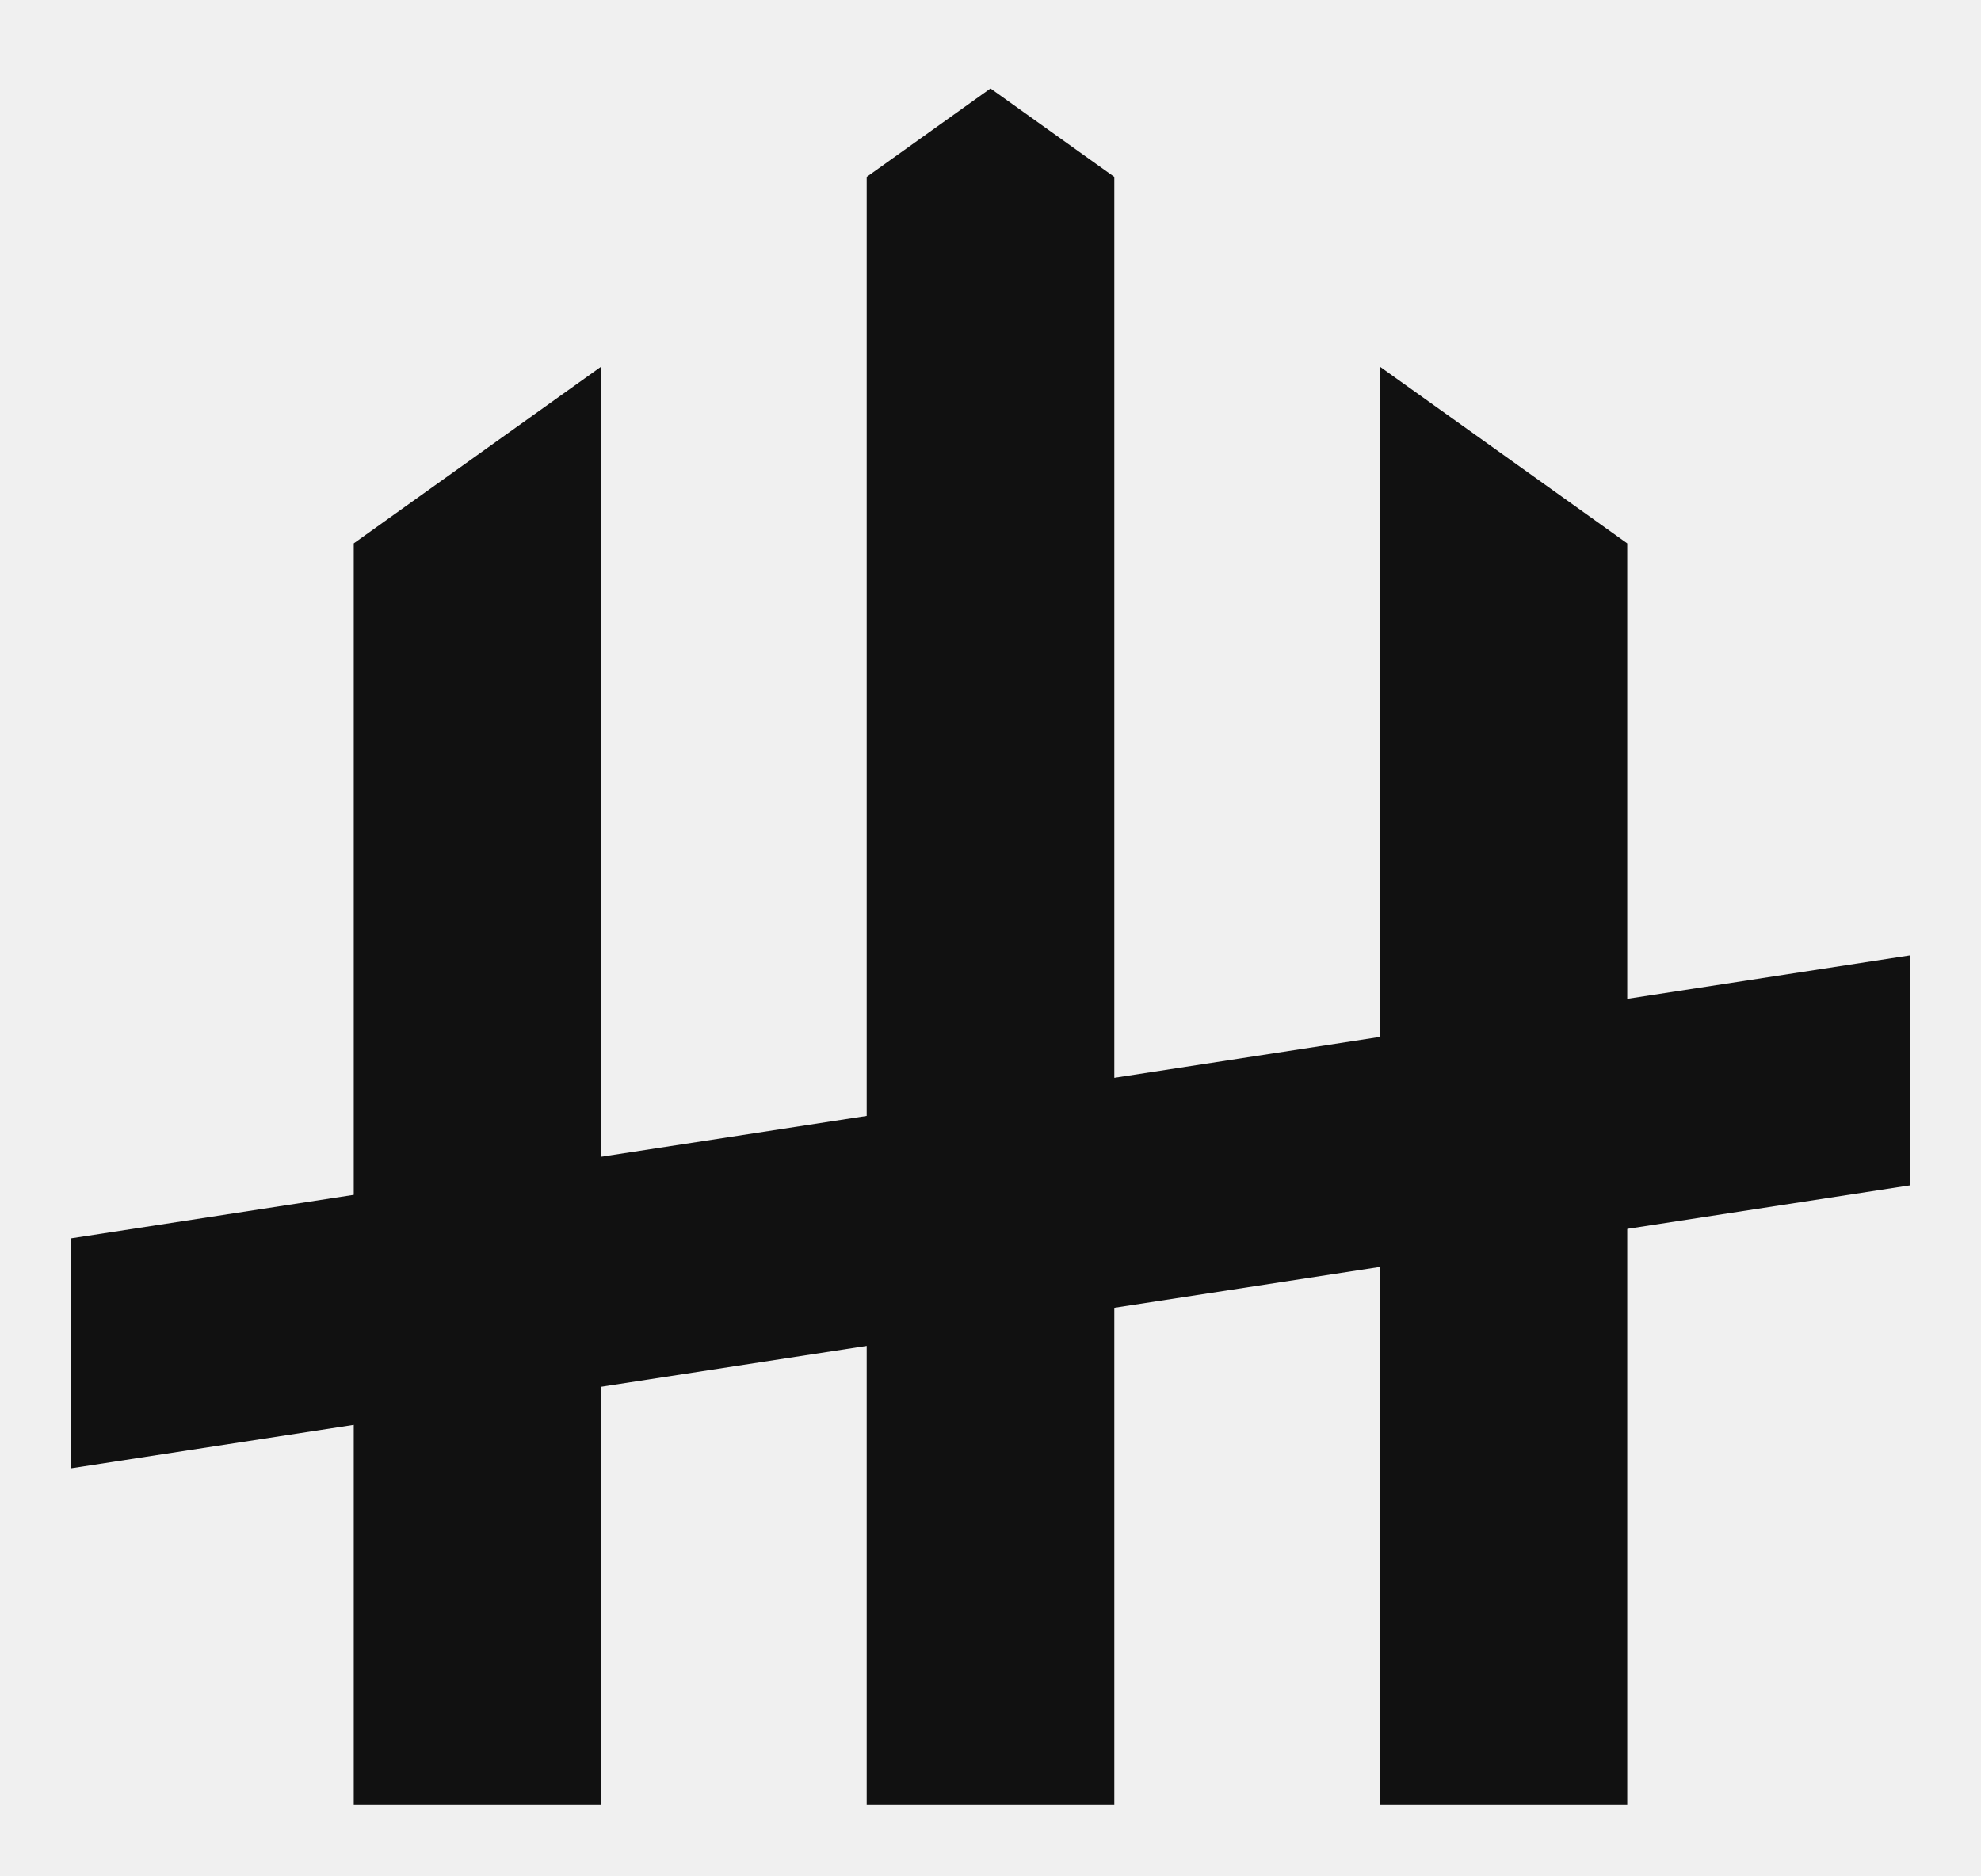
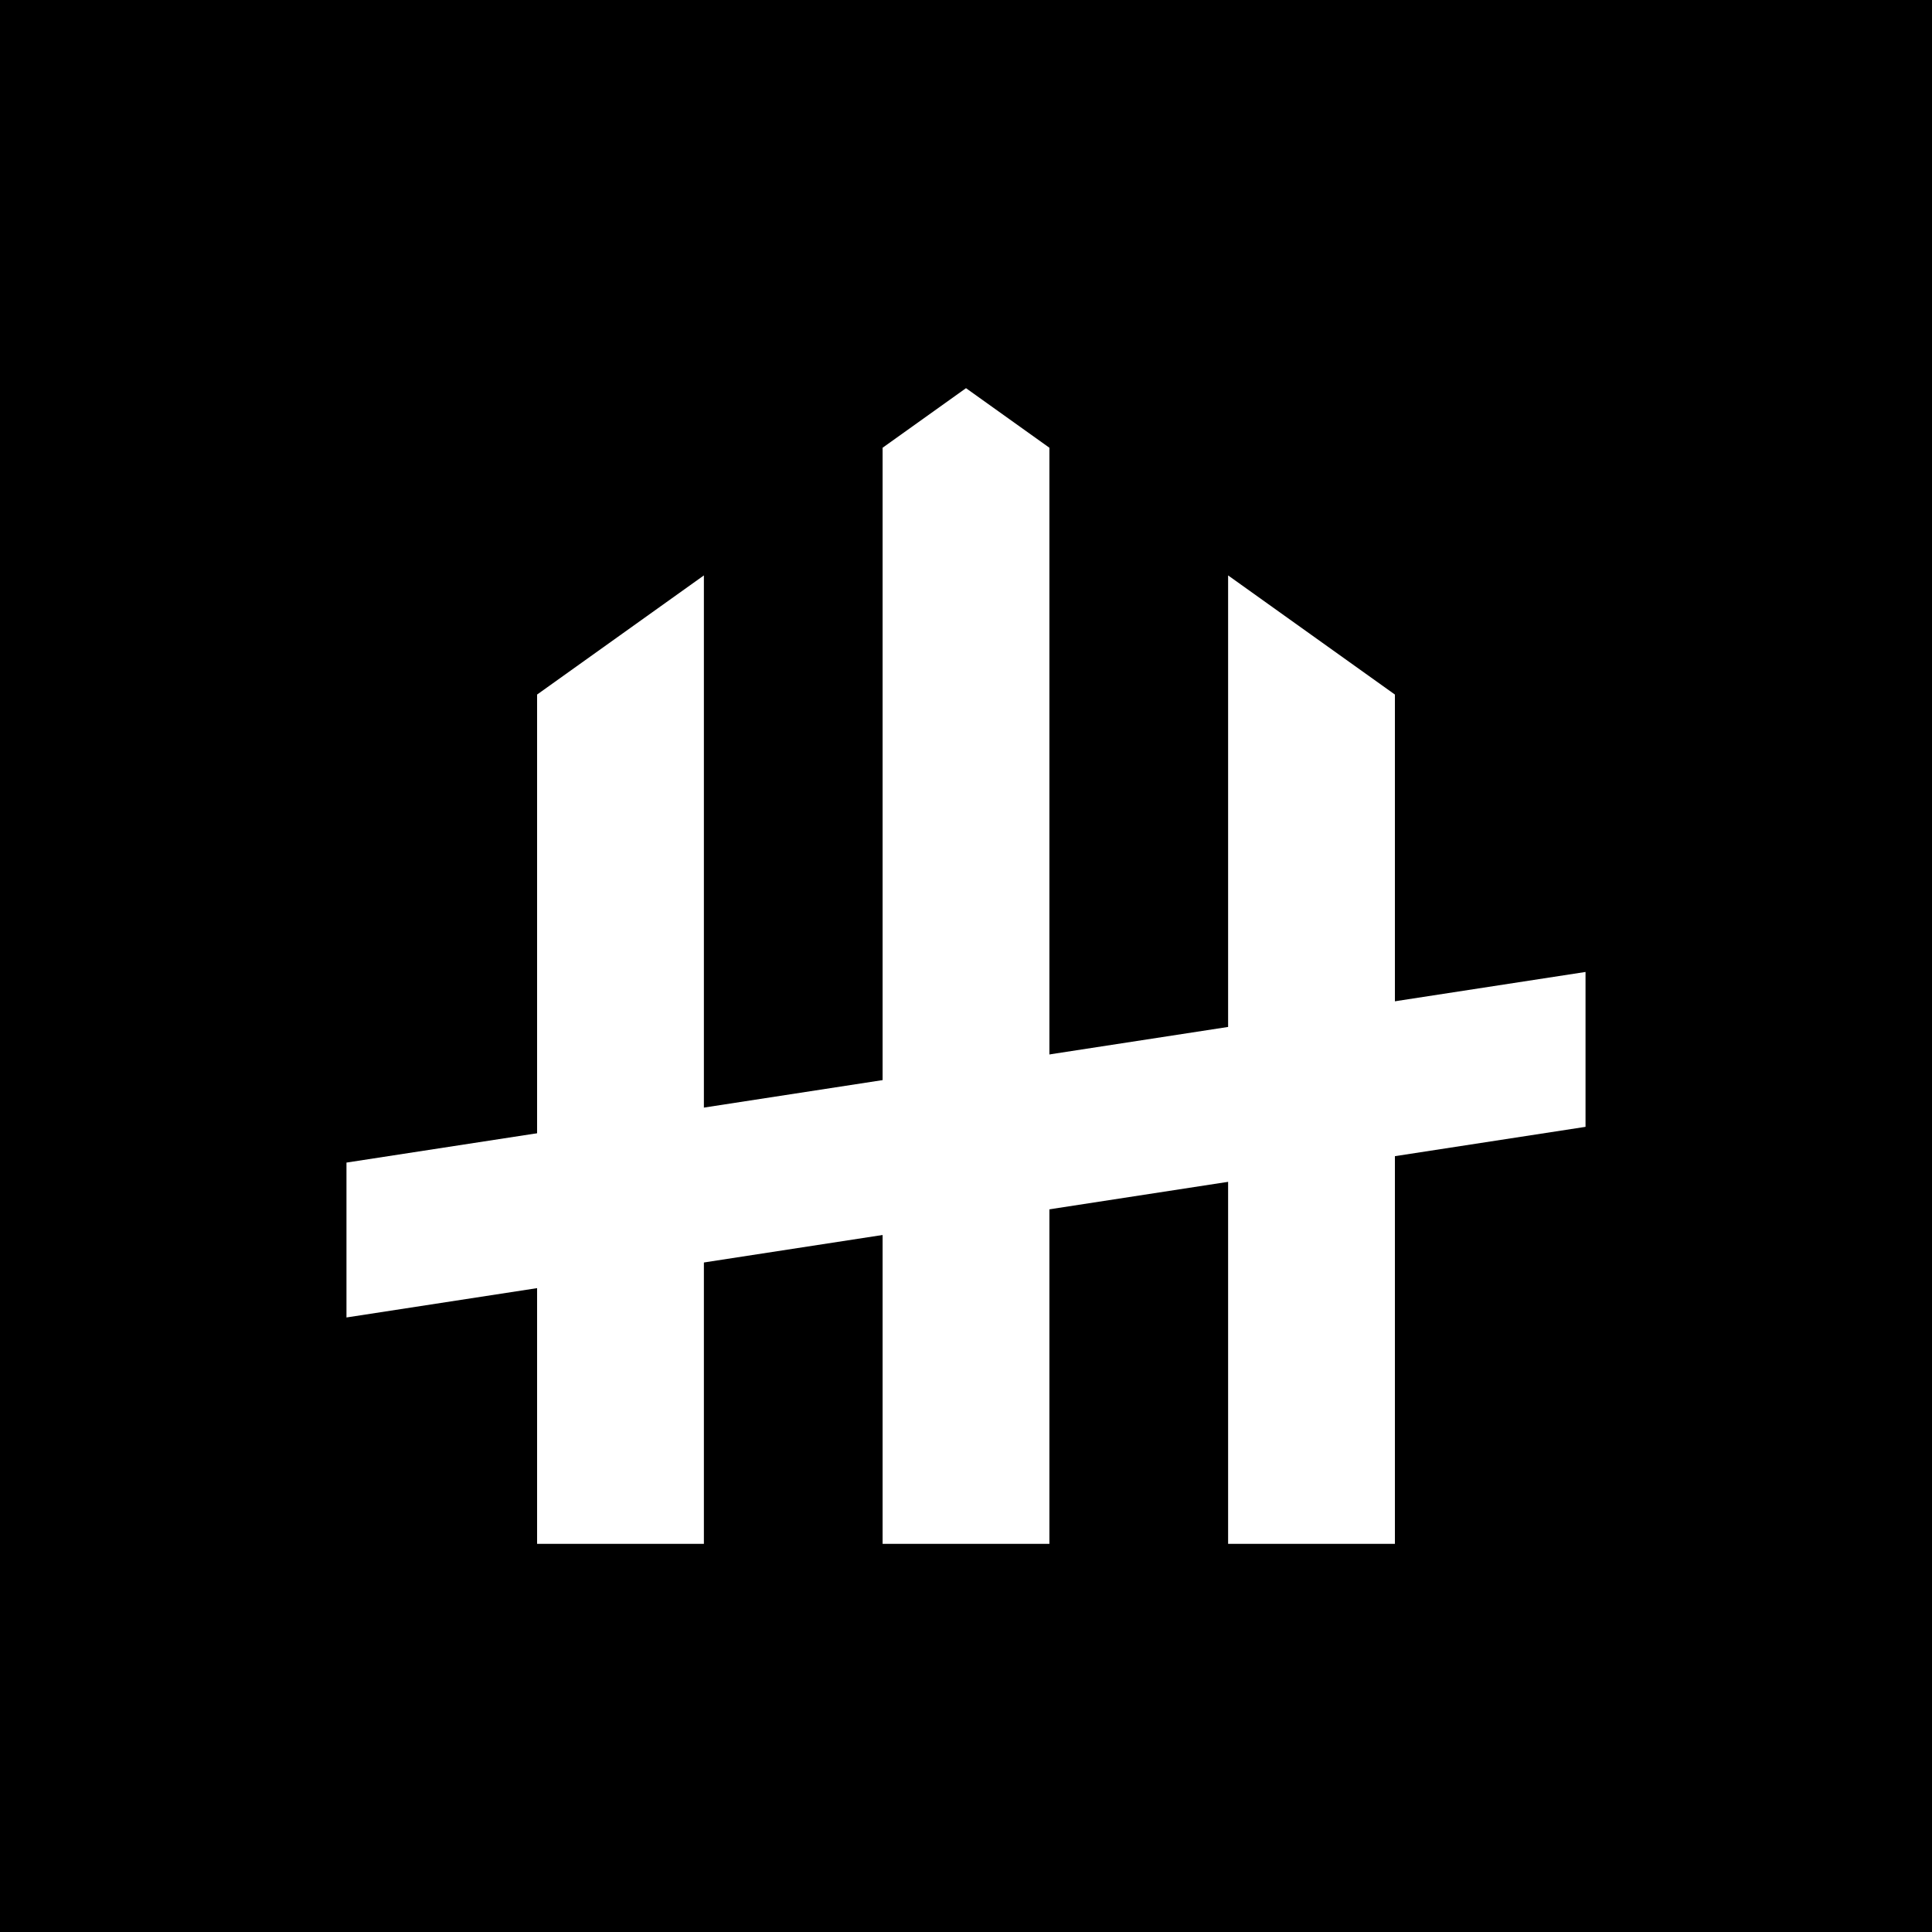
- <svg xmlns="http://www.w3.org/2000/svg" viewBox="4 4 112 106">
-   <style>path,polygon{fill:#111}@media (prefers-color-scheme:dark){polygon{fill:#fff}}</style>
-   <polygon points="24,34.714 38,24.714 38,106 24,106" />
-   <polygon points="53,14 60,9 67,14 67,106 53,106" />
-   <polygon points="82,24.714 96,34.714 96,106 82,106" />
-   <polygon points="8,74 112,58 112,71 8,87" />
+ <svg xmlns="http://www.w3.org/2000/svg" viewBox="0 0 120 120">
+   <rect width="120" height="120" fill="#000" />
+   <polygon fill="#fff" points="33.36,43.14 43.72,35.74 43.72,95.89 33.36,95.89" />
+   <polygon fill="#fff" points="54.82,27.81 60.00,24.11 65.18,27.81 65.18,95.89 54.82,95.89" />
+   <polygon fill="#fff" points="76.28,35.74 86.64,43.14 86.64,95.89 76.28,95.89" />
+   <polygon fill="#fff" points="21.52,72.21 98.48,60.37 98.48,69.99 21.52,81.83" />
</svg>
